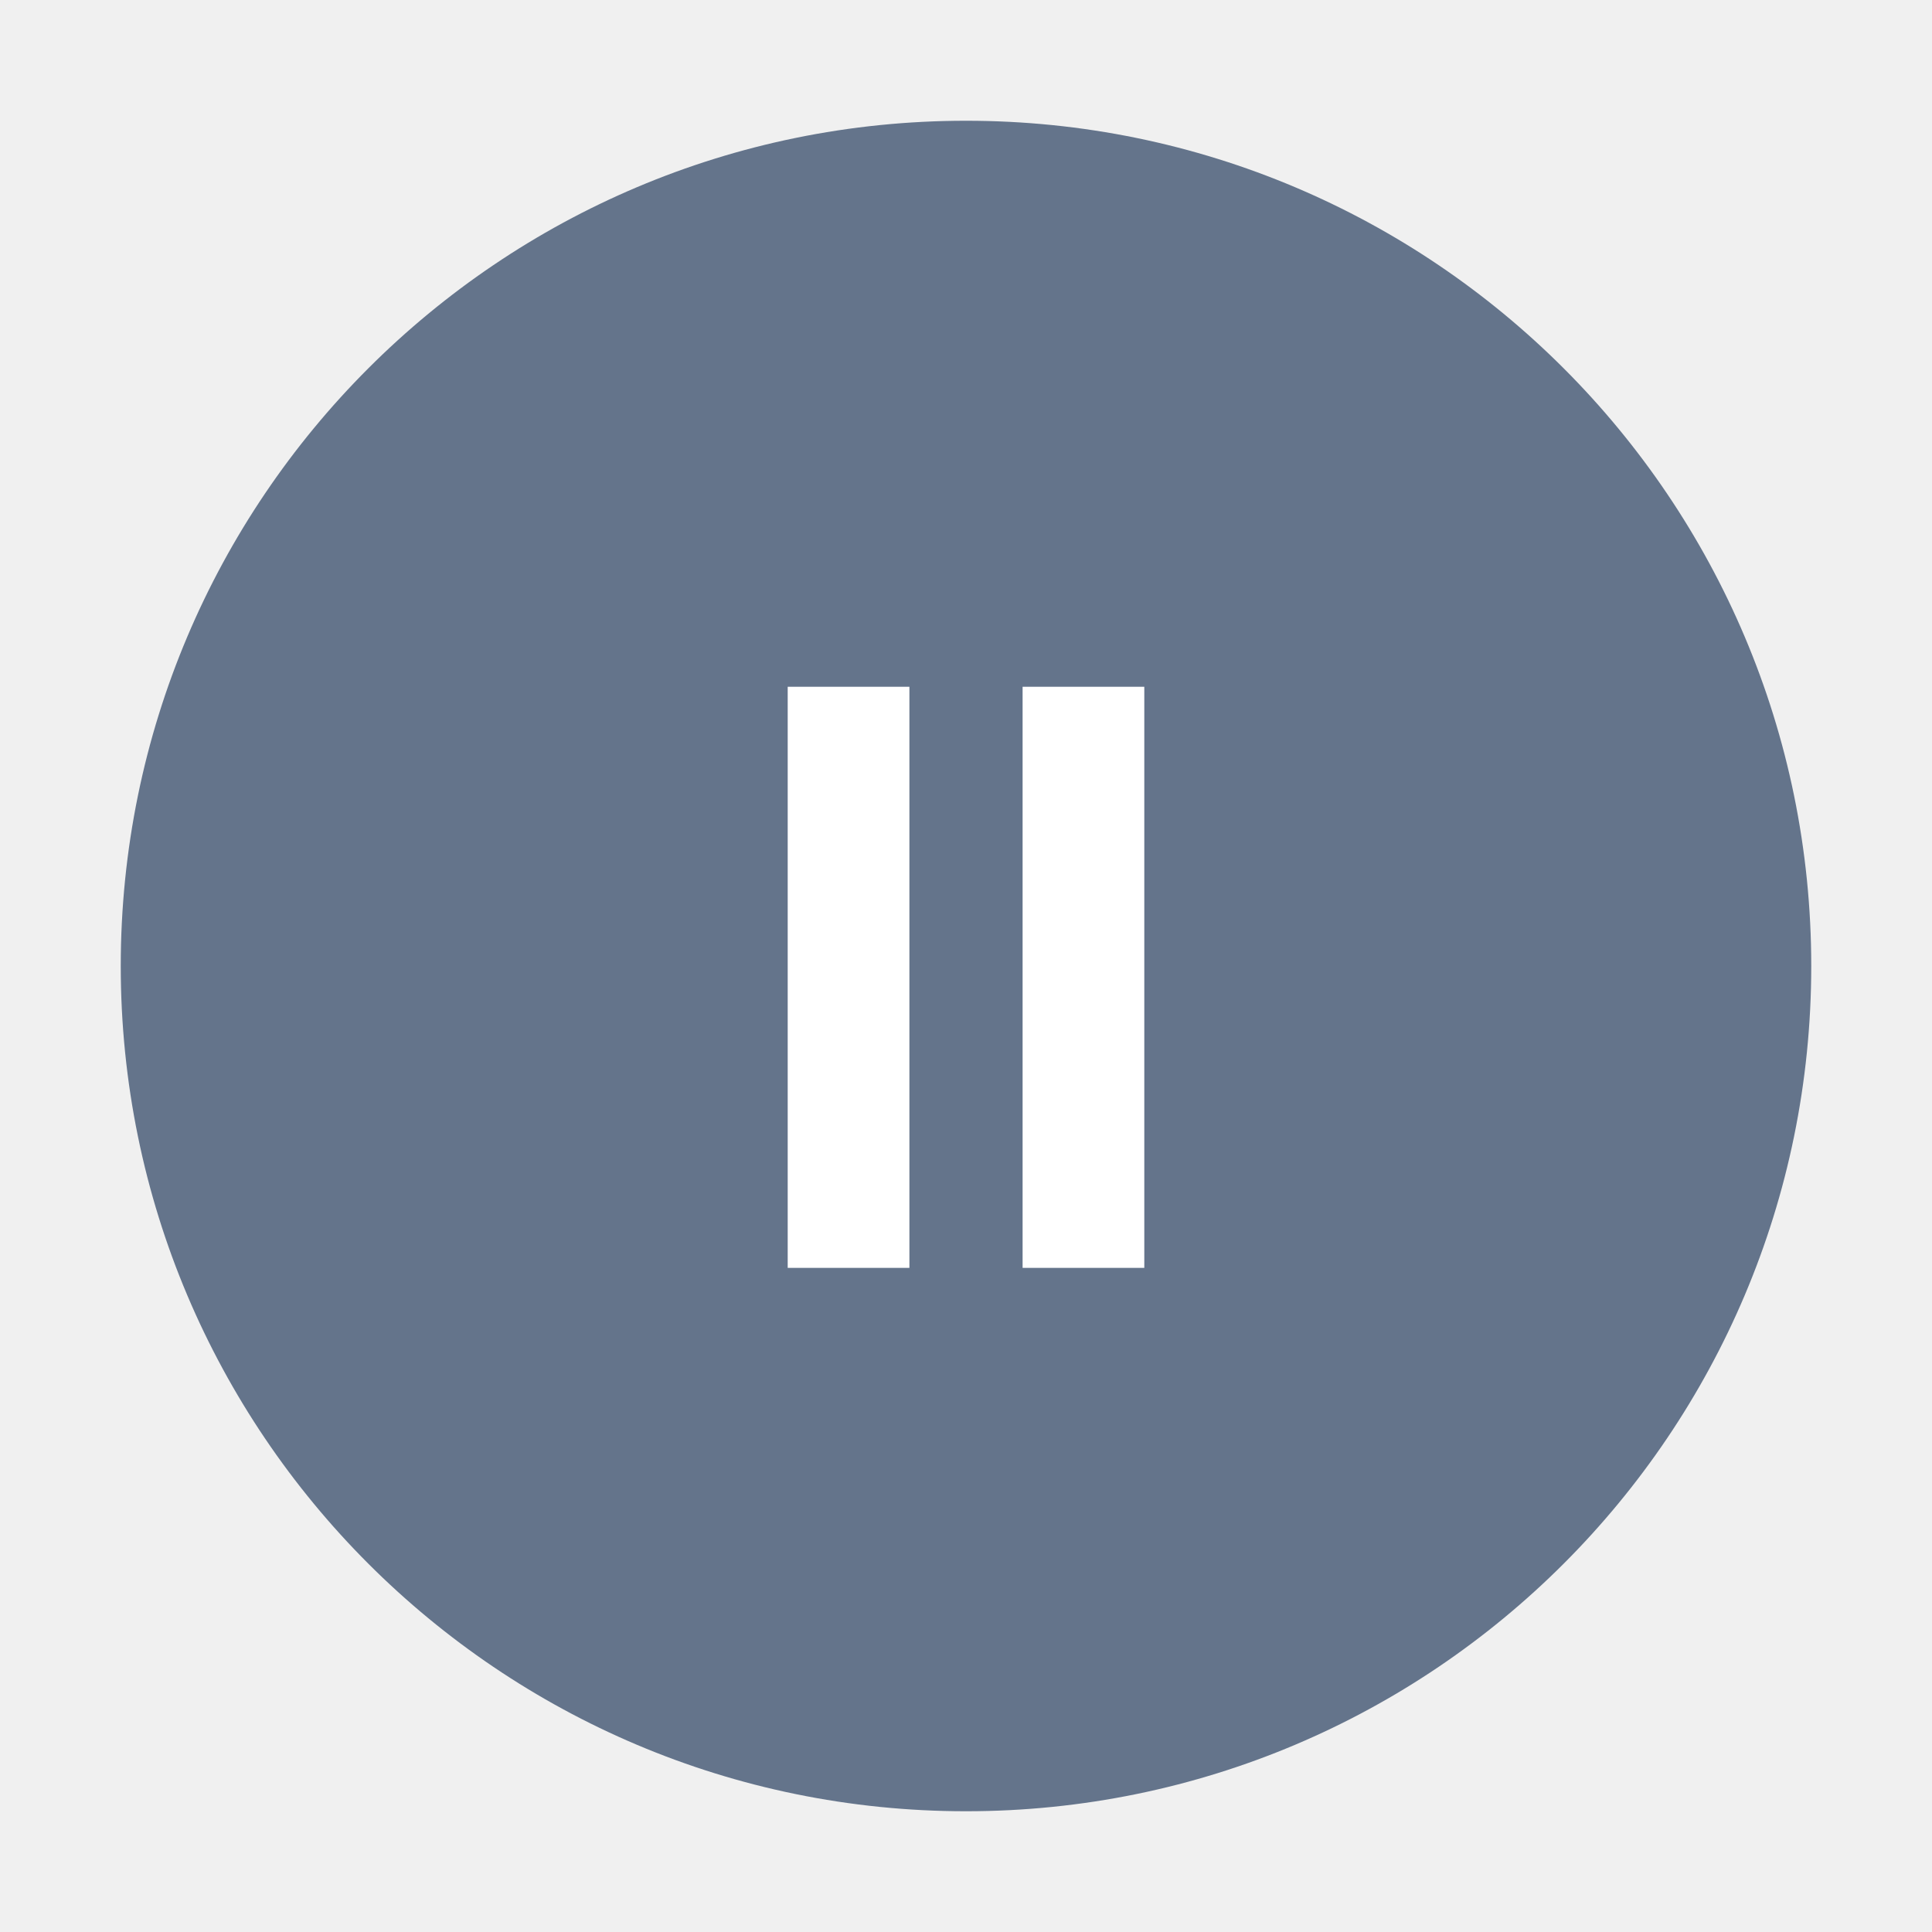
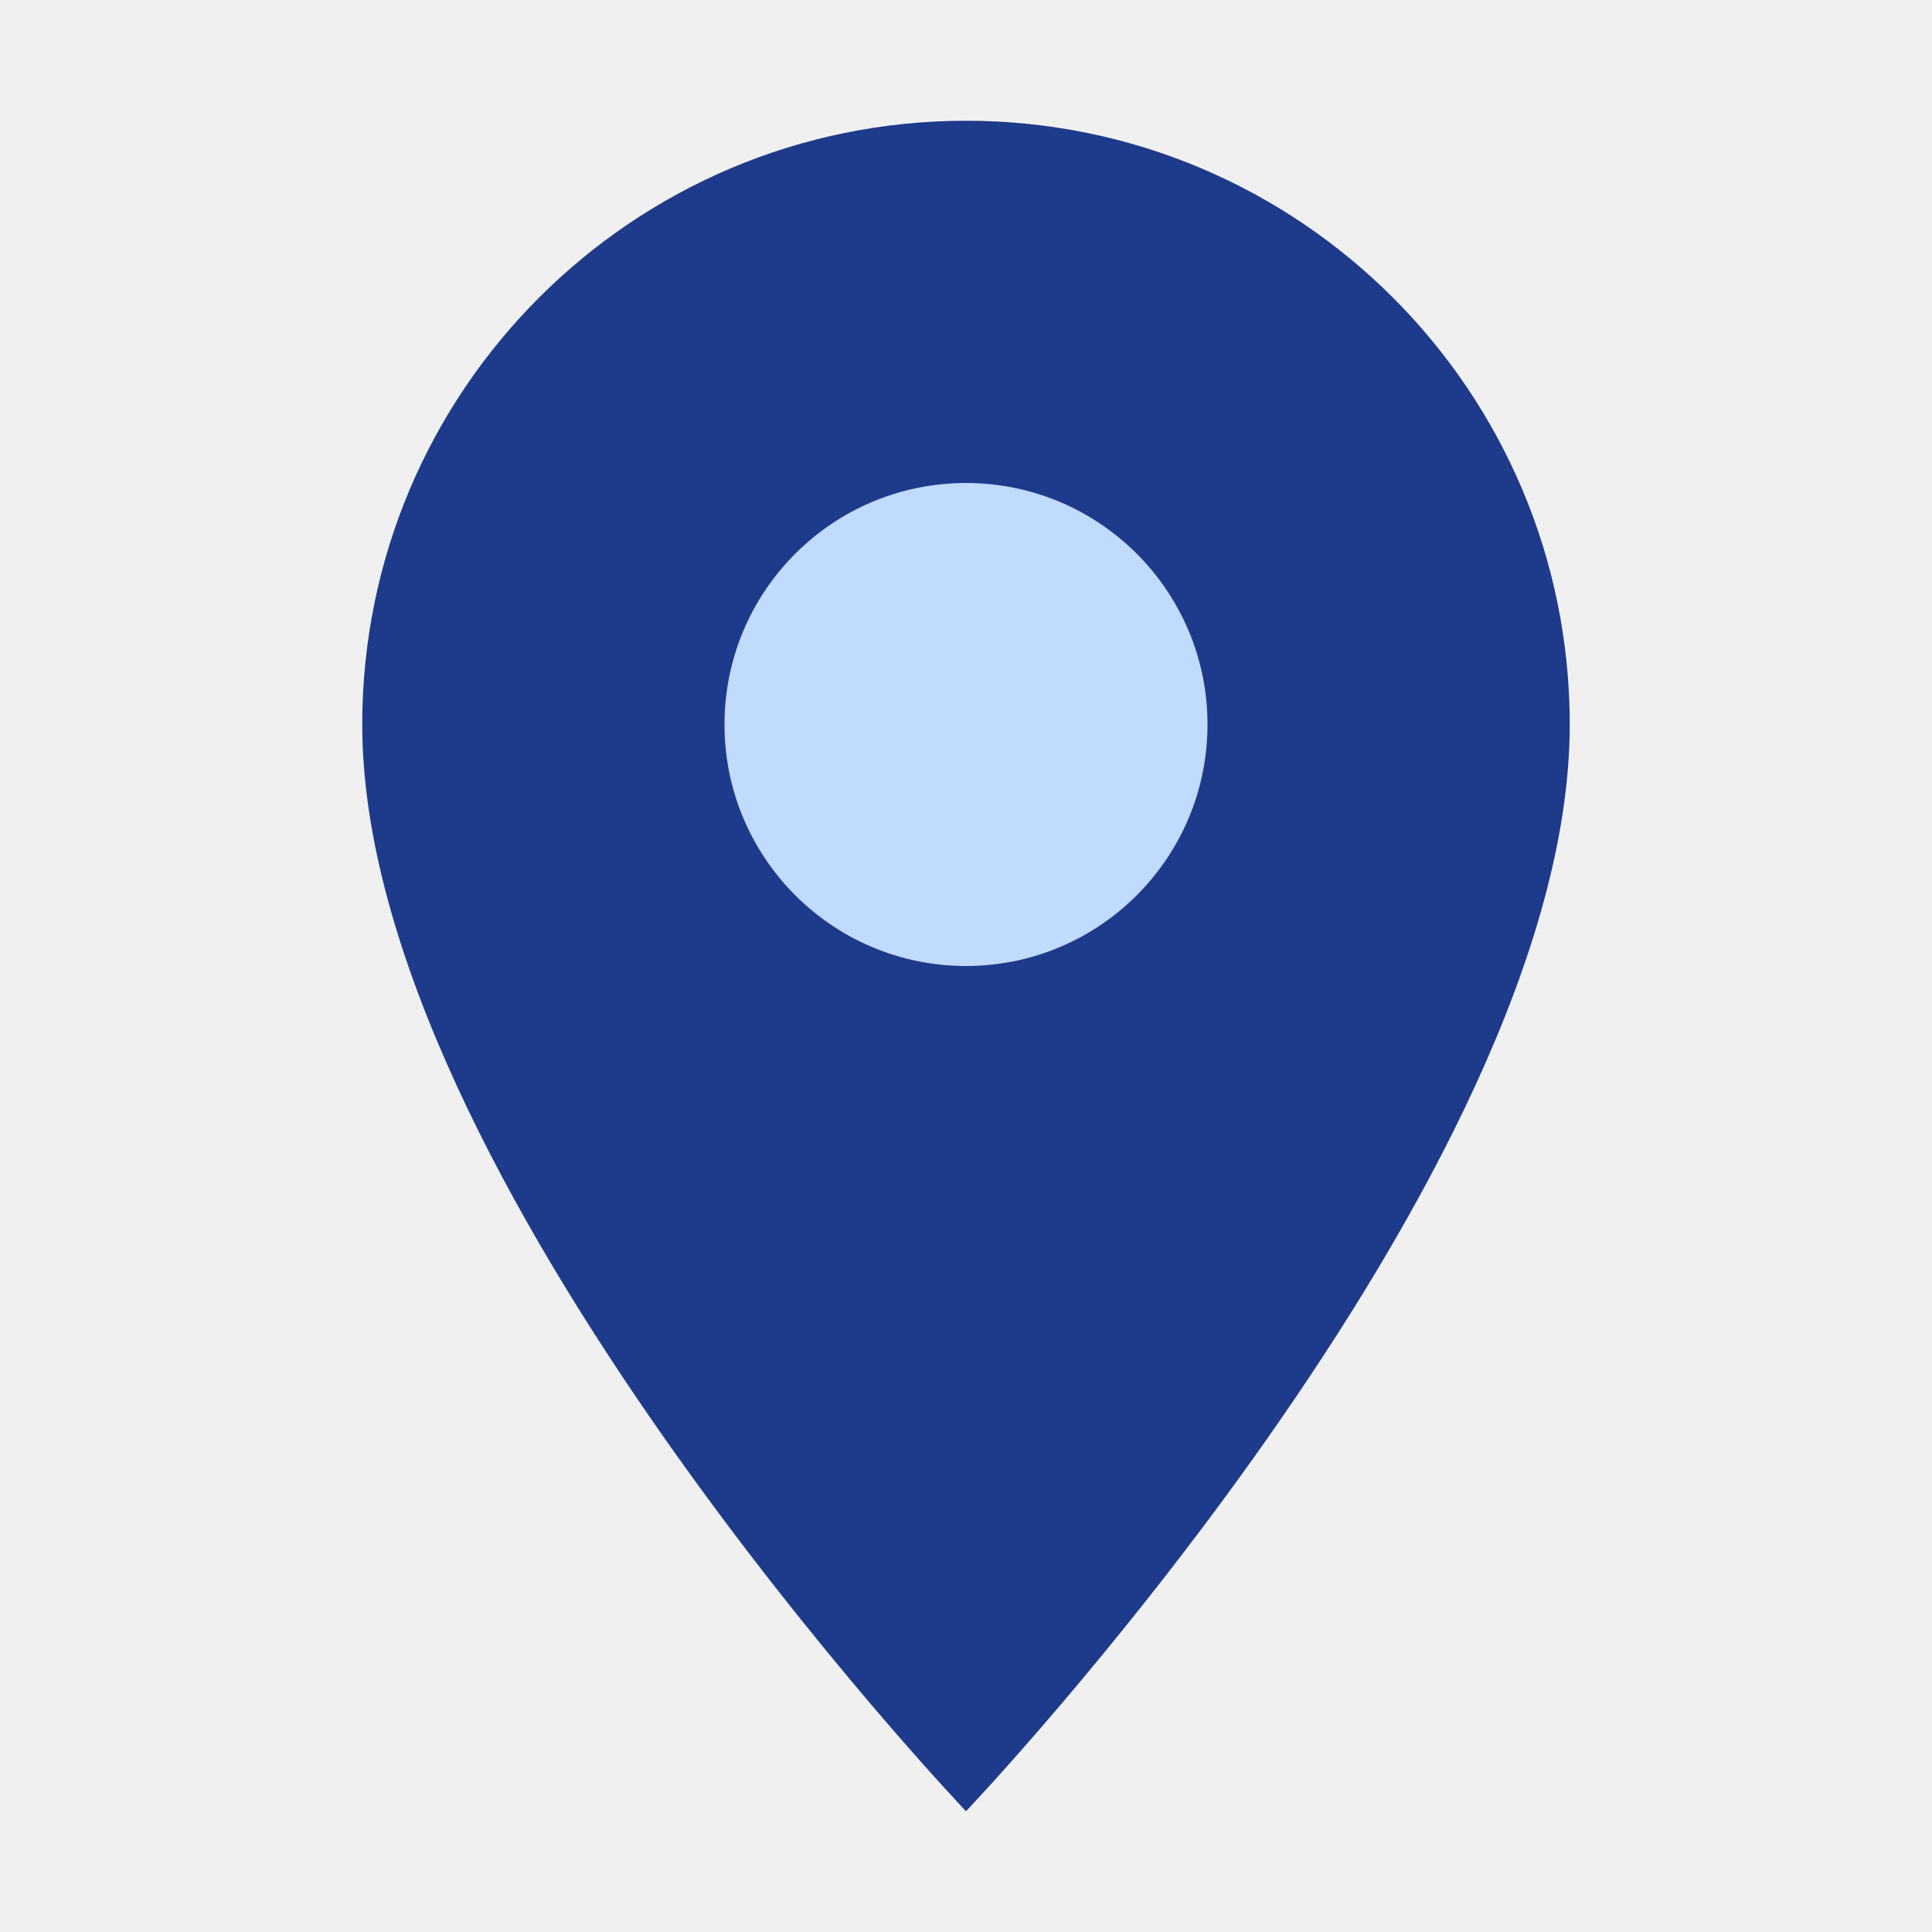
<svg xmlns="http://www.w3.org/2000/svg" width="32" height="32" viewBox="0 0 32 32" fill="none">
-   <circle cx="16" cy="16" r="14" fill="#64748b" />
-   <text x="16" y="21" font-family="Arial" font-size="14" font-weight="bold" fill="white" text-anchor="middle">II</text>
+   <path d="M16 2C10.477 2 6 6.477 6 12c0 7.5 10 18 10 18s10-10.5 10-18c0-5.523-4.477-10-10-10z" fill="#1e3a8a" />
+   <circle cx="16" cy="12" r="4" fill="#bfdbfe" />
</svg>
